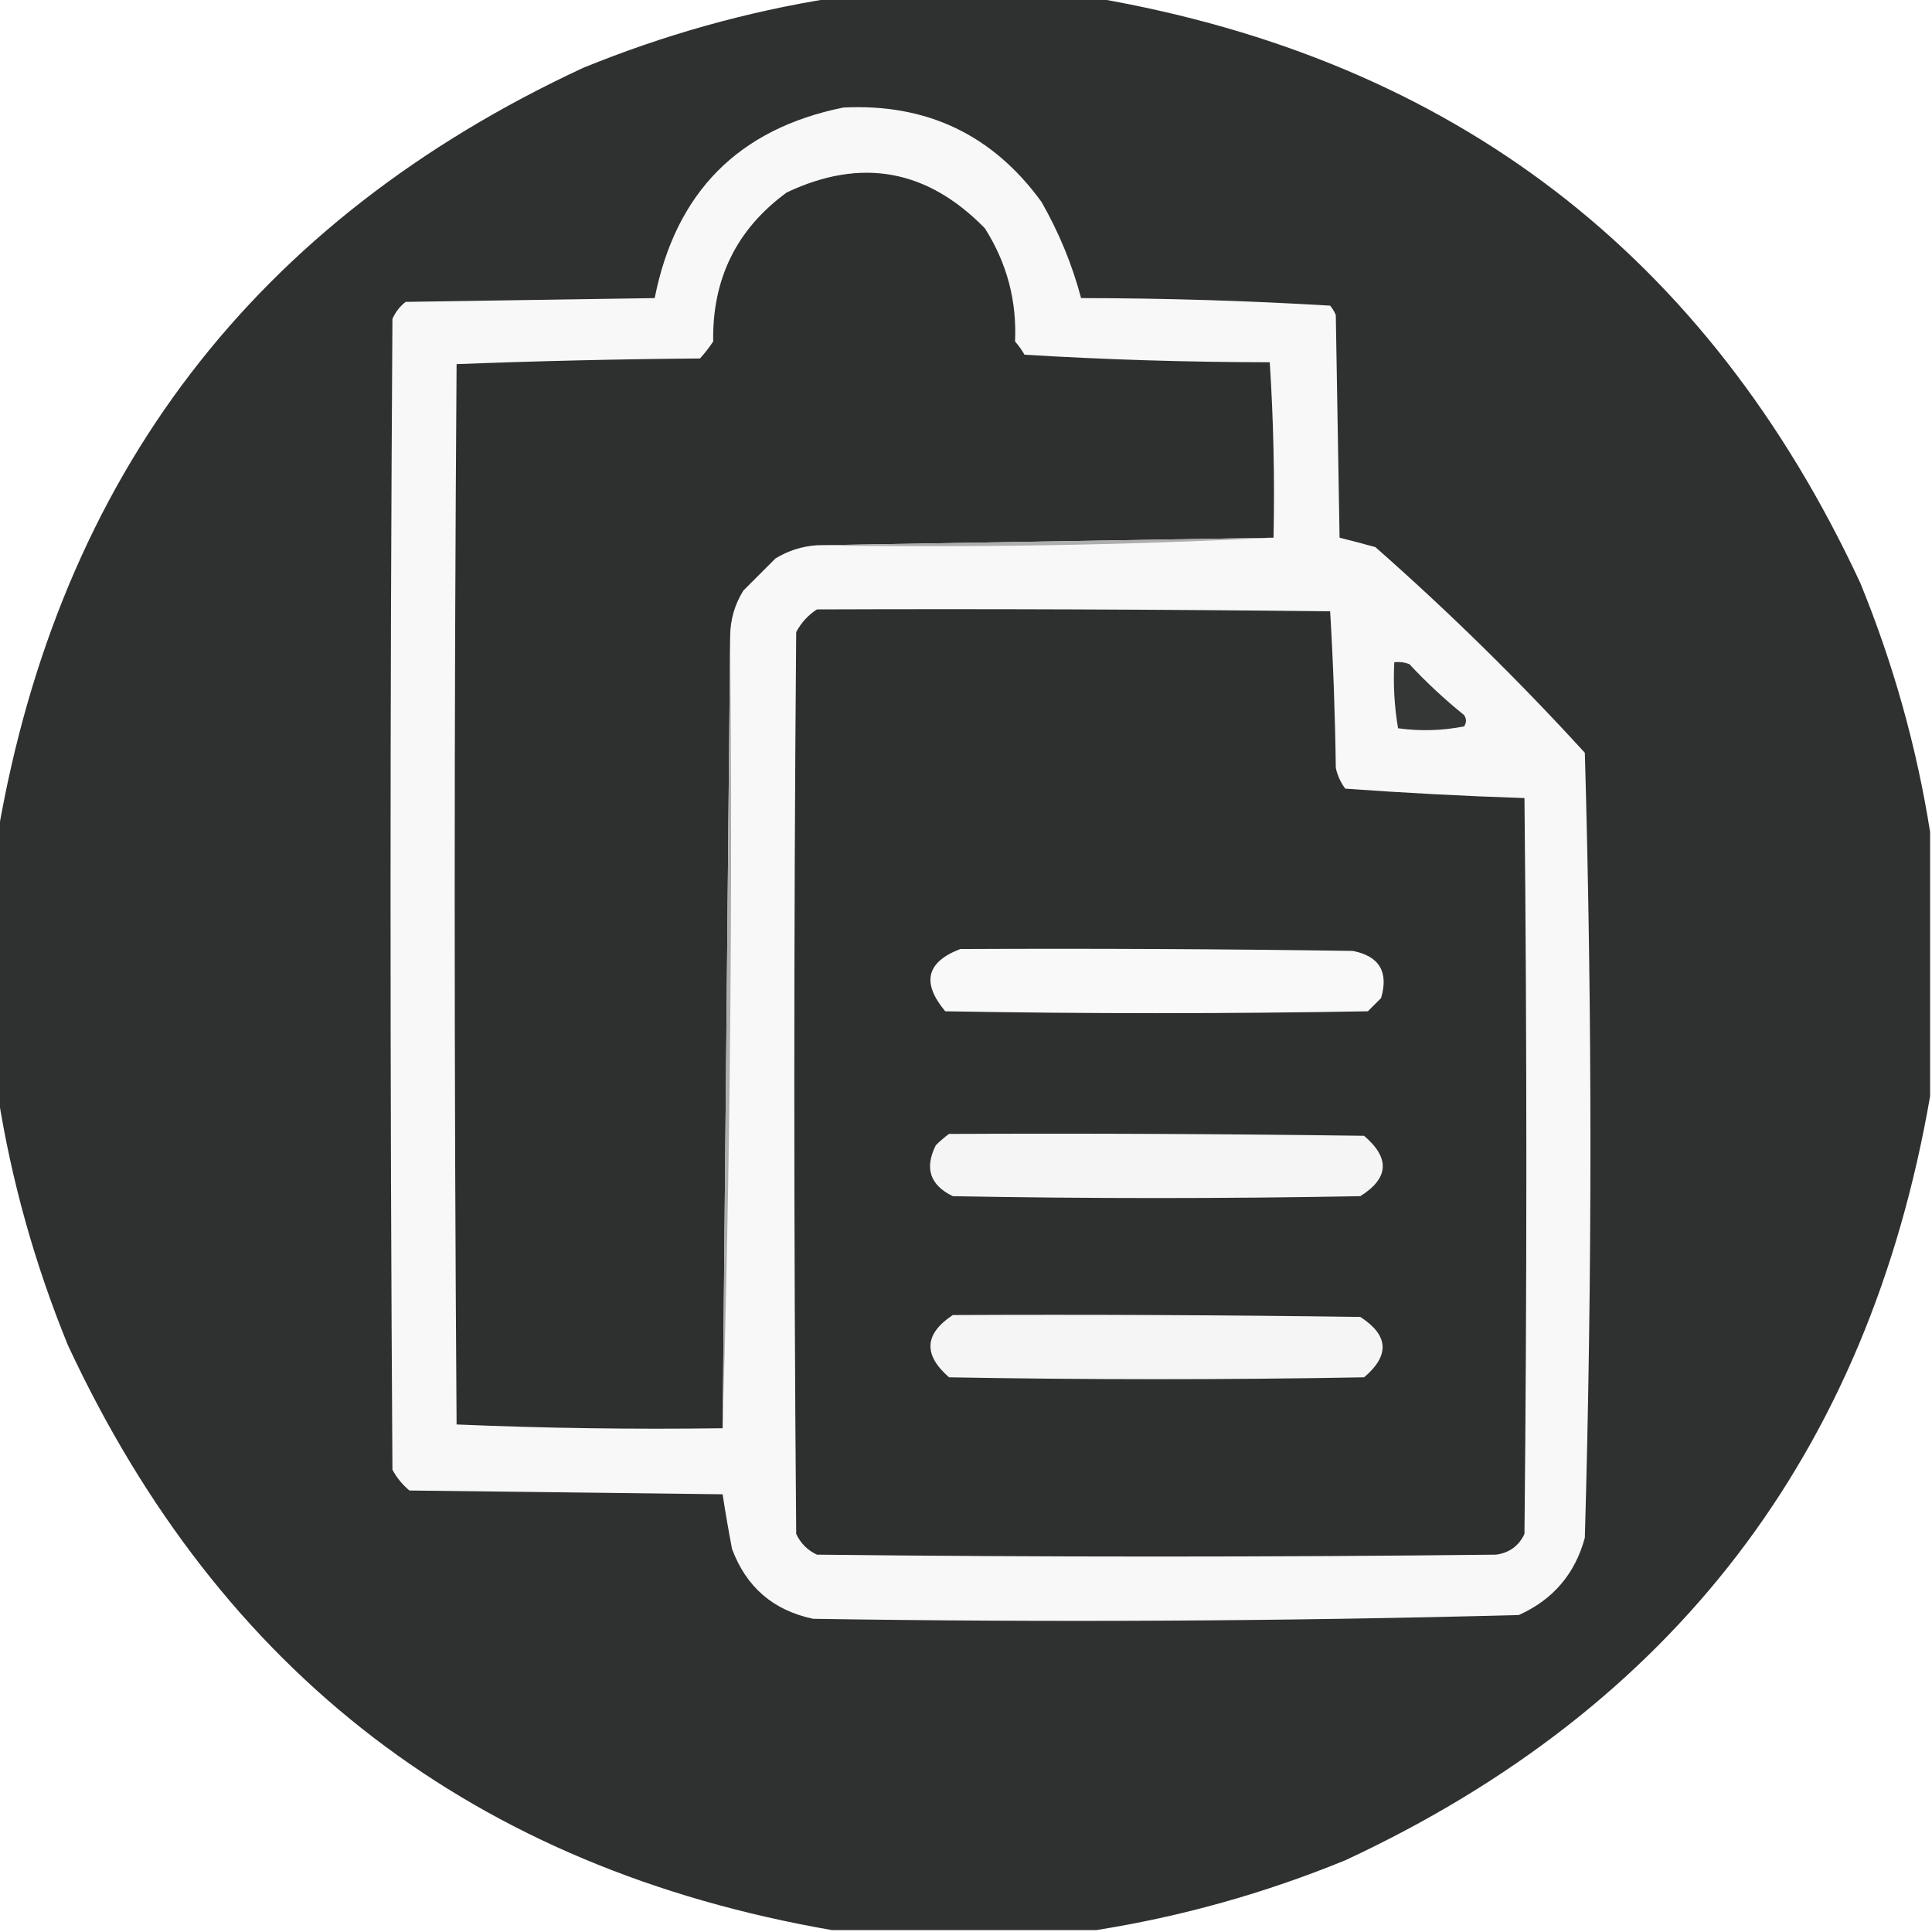
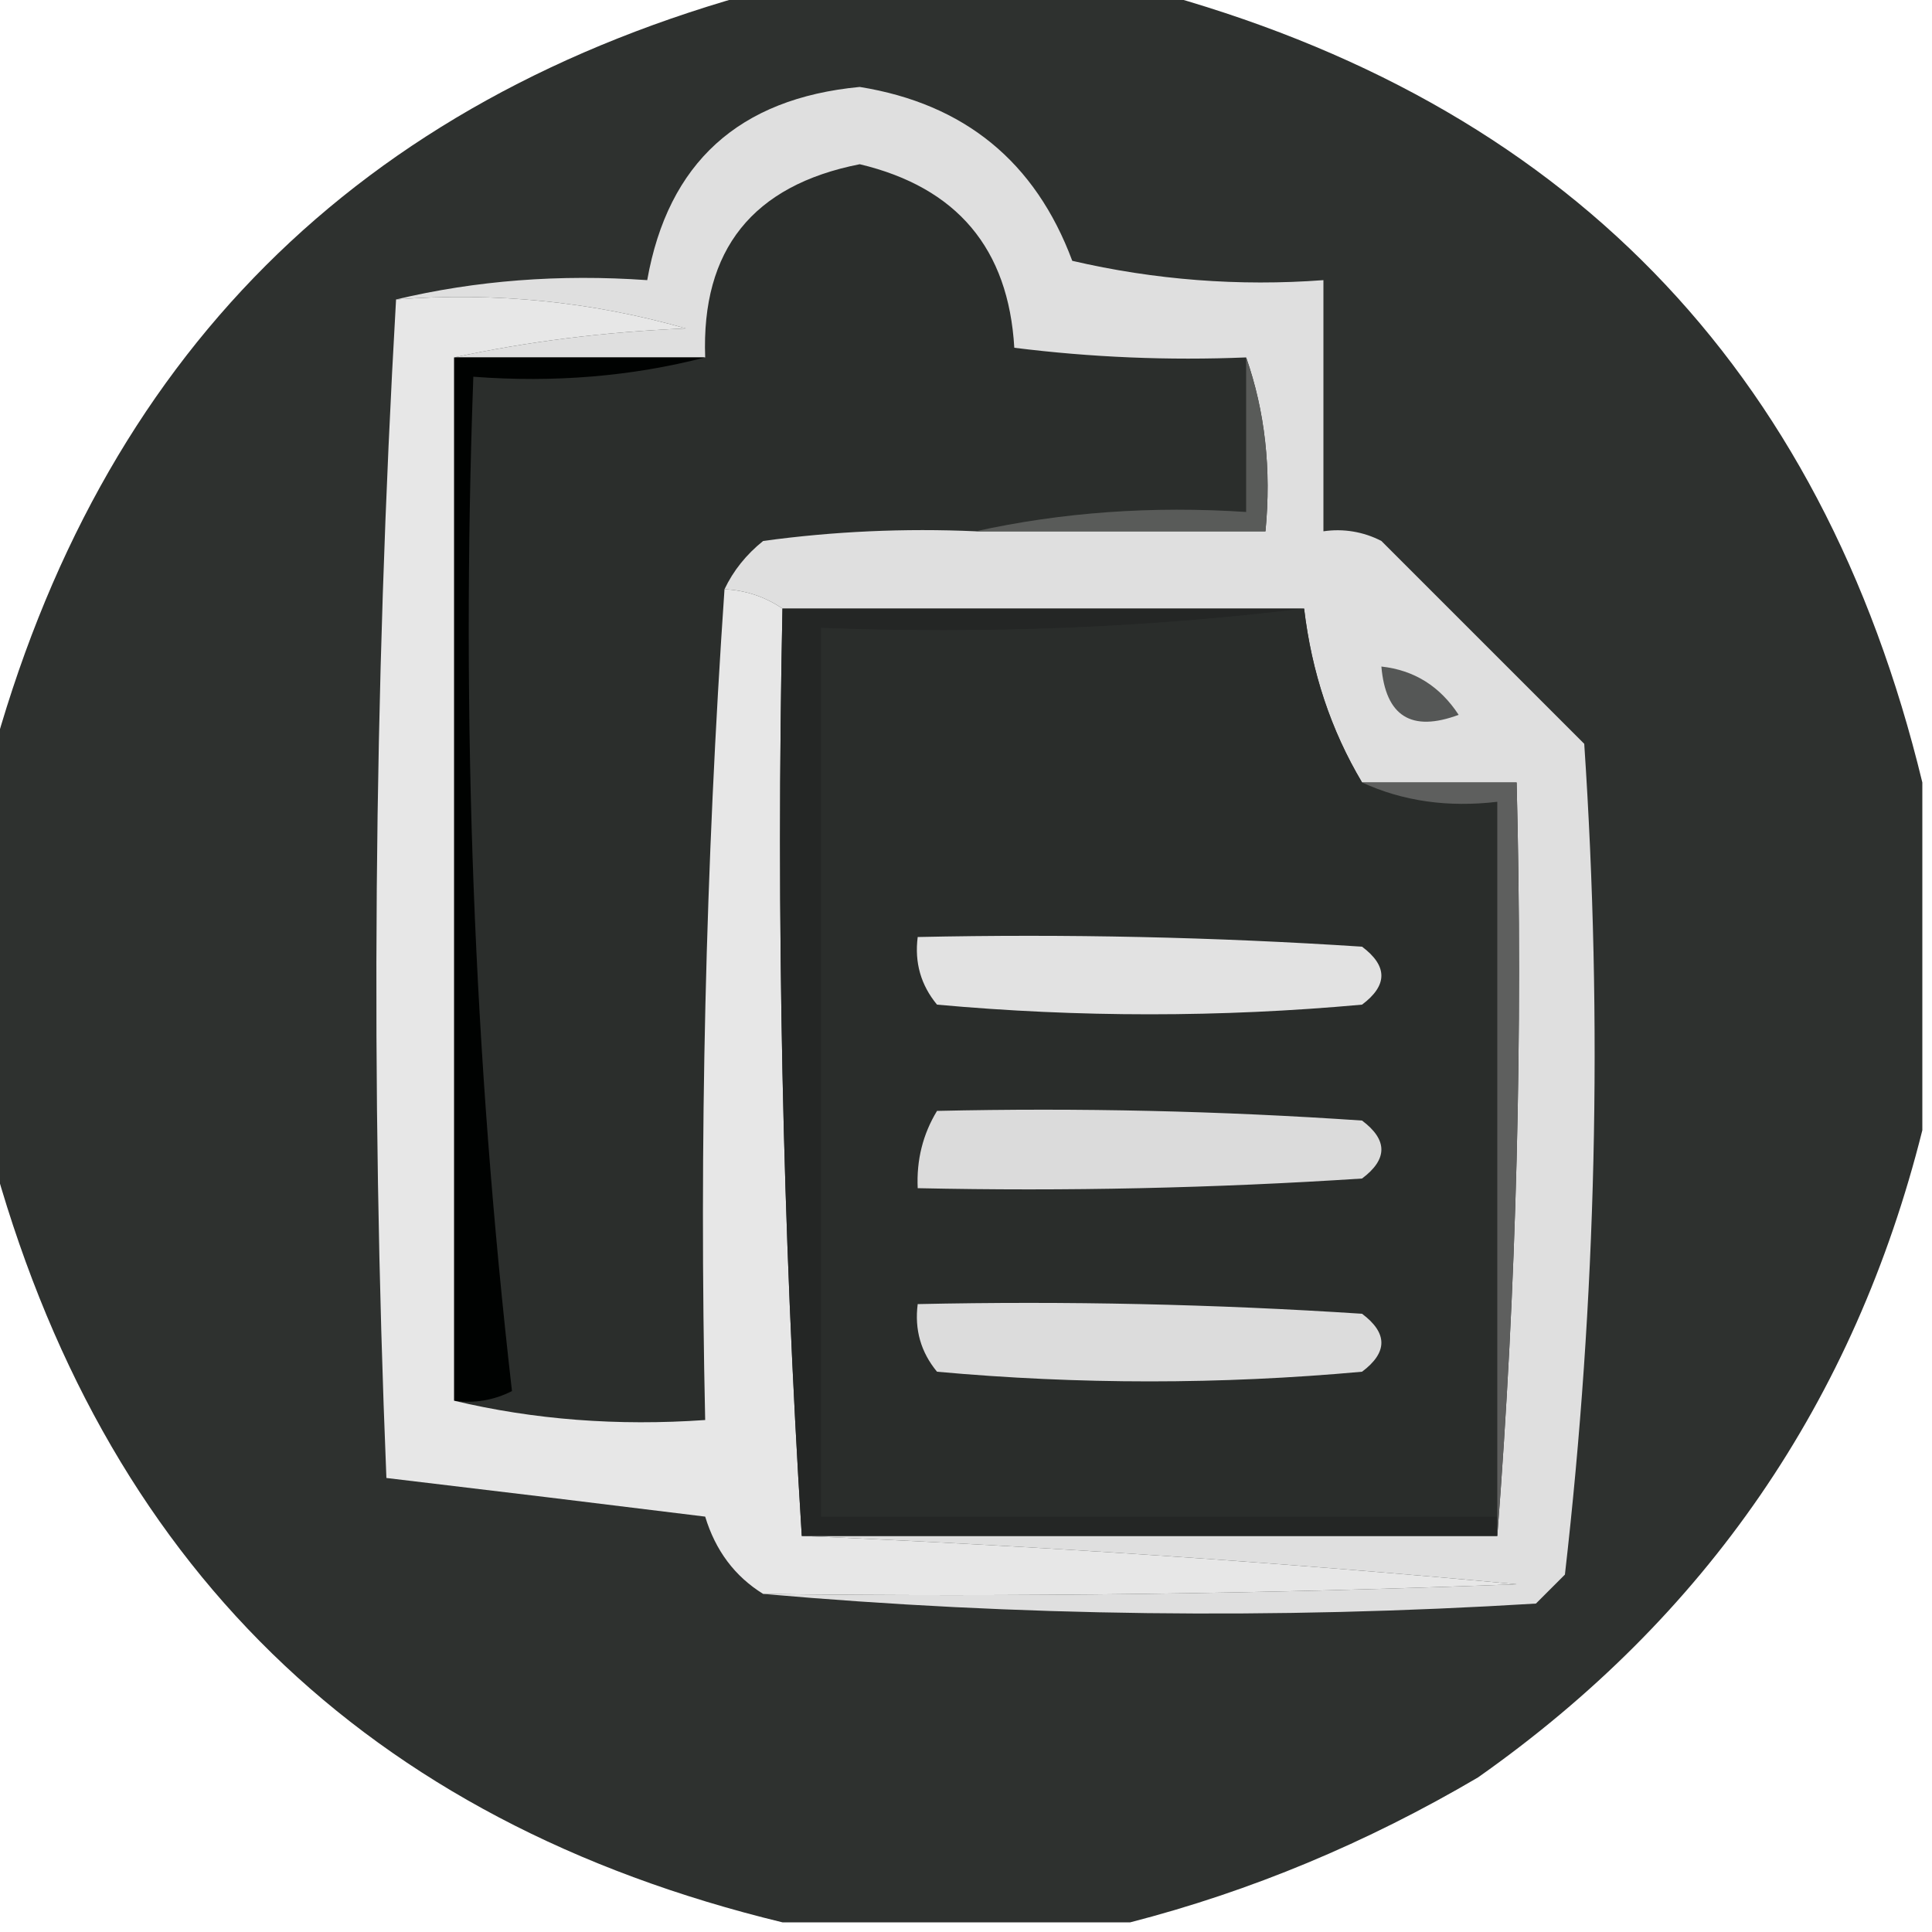
- <svg xmlns="http://www.w3.org/2000/svg" version="1.1" width="512px" height="512px" style="shape-rendering:geometricPrecision; text-rendering:geometricPrecision; image-rendering:optimizeQuality; fill-rule:evenodd; clip-rule:evenodd">
-   <g>
-     <path style="opacity:0.993" fill="#2d302e" d="M 220.5,-0.5 C 243.833,-0.5 267.167,-0.5 290.5,-0.5C 385.041,15.879 452.541,67.545 493,154.5C 501.754,175.908 507.92,197.908 511.5,220.5C 511.5,243.833 511.5,267.167 511.5,290.5C 495.121,385.041 443.455,452.541 356.5,493C 335.092,501.754 313.092,507.92 290.5,511.5C 267.167,511.5 243.833,511.5 220.5,511.5C 125.959,495.121 58.459,443.455 18,356.5C 9.246,335.092 3.08,313.092 -0.5,290.5C -0.5,267.167 -0.5,243.833 -0.5,220.5C 15.879,125.959 67.545,58.459 154.5,18C 175.908,9.246 197.908,3.08 220.5,-0.5 Z" />
-   </g>
-   <g>
-     <path style="opacity:1" fill="#f8f8f8" d="M 223.5,28.5 C 245.585,27.383 263.085,35.716 276,53.5C 280.641,61.608 284.141,70.108 286.5,79C 308.588,79.021 330.588,79.688 352.5,81C 353.126,81.75 353.626,82.584 354,83.5C 354.333,103.167 354.667,122.833 355,142.5C 358.147,143.278 361.313,144.111 364.5,145C 384.022,162.189 402.522,180.356 420,199.5C 421.977,268.832 421.977,338.166 420,407.5C 417.417,417.085 411.584,423.918 402.5,428C 340.203,429.648 277.87,429.981 215.5,429C 204.954,426.79 197.788,420.623 194,410.5C 193.067,405.641 192.234,400.808 191.5,396C 163.833,395.667 136.167,395.333 108.5,395C 106.641,393.442 105.141,391.609 104,389.5C 103.333,287.833 103.333,186.167 104,84.5C 104.785,82.714 105.951,81.214 107.5,80C 129.5,79.667 151.5,79.333 173.5,79C 179.053,50.947 195.72,34.114 223.5,28.5 Z" />
-   </g>
-   <g>
-     <path style="opacity:1" fill="#2d302e" d="M 337.5,142.5 C 297.069,143.161 256.736,143.828 216.5,144.5C 212.56,144.758 208.893,145.924 205.5,148C 202.667,150.833 199.833,153.667 197,156.5C 194.715,160.187 193.548,164.187 193.5,168.5C 192.83,238.402 192.163,308.402 191.5,378.5C 167.925,378.827 144.425,378.494 121,377.5C 120.333,283.833 120.333,190.167 121,96.5C 142.427,95.672 163.927,95.172 185.5,95C 186.787,93.591 187.954,92.091 189,90.5C 188.74,73.854 195.24,60.688 208.5,51C 228.213,41.675 245.713,44.842 261,60.5C 266.824,69.657 269.49,79.657 269,90.5C 269.956,91.579 270.789,92.745 271.5,94C 293.078,95.312 314.745,95.978 336.5,96C 337.491,111.422 337.824,126.922 337.5,142.5 Z" />
-   </g>
-   <g>
-     <path style="opacity:1" fill="#adaead" d="M 337.5,142.5 C 297.514,144.494 257.18,145.161 216.5,144.5C 256.736,143.828 297.069,143.161 337.5,142.5 Z" />
-   </g>
-   <g>
-     <path style="opacity:1" fill="#2d302e" d="M 216.5,161.5 C 261.835,161.333 307.168,161.5 352.5,162C 353.324,175.758 353.824,189.592 354,203.5C 354.45,205.519 355.283,207.352 356.5,209C 372.316,210.144 388.149,210.977 404,211.5C 404.667,276.5 404.667,341.5 404,406.5C 402.52,409.663 400.02,411.496 396.5,412C 336.5,412.667 276.5,412.667 216.5,412C 214,410.833 212.167,409 211,406.5C 210.333,326.833 210.333,247.167 211,167.5C 212.36,164.977 214.193,162.977 216.5,161.5 Z" />
-   </g>
-   <g>
-     <path style="opacity:1" fill="#adaead" d="M 193.5,168.5 C 194.163,238.841 193.497,308.841 191.5,378.5C 192.163,308.402 192.83,238.402 193.5,168.5 Z" />
-   </g>
-   <g>
-     <path style="opacity:1" fill="#343735" d="M 369.5,175.5 C 370.873,175.343 372.207,175.51 373.5,176C 378.032,180.867 382.866,185.367 388,189.5C 388.667,190.5 388.667,191.5 388,192.5C 382.25,193.641 376.416,193.807 370.5,193C 369.525,187.259 369.192,181.425 369.5,175.5 Z" />
-   </g>
-   <g>
-     <path style="opacity:1" fill="#f9f9f9" d="M 254.5,251.5 C 289.168,251.333 323.835,251.5 358.5,252C 365.54,253.384 368.04,257.551 366,264.5C 364.833,265.667 363.667,266.833 362.5,268C 325.167,268.667 287.833,268.667 250.5,268C 244.166,260.427 245.5,254.927 254.5,251.5 Z" />
-   </g>
-   <g>
-     <path style="opacity:1" fill="#f5f5f5" d="M 251.5,300.5 C 288.168,300.333 324.835,300.5 361.5,301C 368.413,306.908 368.08,312.241 360.5,317C 324.5,317.667 288.5,317.667 252.5,317C 246.456,314.068 244.956,309.568 248,303.5C 249.145,302.364 250.312,301.364 251.5,300.5 Z" />
-   </g>
-   <g>
-     <path style="opacity:1" fill="#f5f5f5" d="M 252.5,348.5 C 288.502,348.333 324.502,348.5 360.5,349C 368.024,353.864 368.357,359.197 361.5,365C 324.833,365.667 288.167,365.667 251.5,365C 244.622,358.997 244.956,353.497 252.5,348.5 Z" />
-   </g>
+ <svg xmlns="http://www.w3.org/2000/svg" width="100" height="100" style="shape-rendering:geometricPrecision;text-rendering:geometricPrecision;image-rendering:optimizeQuality;fill-rule:evenodd;clip-rule:evenodd">
+   <path fill="#2b2e2c" d="M39.5-.5h20q32.17 8.67 40 41v18q-5.265 21.018-23 33.5-8.649 5.09-18 7.5h-18q-32.335-7.834-41-40v-20Q8 8 39.5-.5" style="opacity:.983" />
+   <path fill="#2b2e2c" d="M64.5 18.5v8q-7.295-.48-14 1a61 61 0 0 0-11 .5q-1.32 1.063-2 2.5a474 474 0 0 0-1 43q-6.799.477-13-1a4.93 4.93 0 0 0 3-.5q-2.967-25.894-2-52.5 6.303.475 12-1-.307-8.364 8-10 7.551 1.8 8 9.5 5.979.749 12 .5" style="opacity:1" />
+   <path fill="#dfdfdf" d="M39.5 82.5q19.506.25 39-.5a735 735 0 0 0-37-2.5h36a381 381 0 0 0 1-39h-8q-2.415-4.055-3-9h-27a5.73 5.73 0 0 0-3-1q.68-1.437 2-2.5a61 61 0 0 1 11-.5h15q.465-4.82-1-9a72.4 72.4 0 0 1-12-.5q-.449-7.7-8-9.5-8.307 1.636-8 10h-13q5.718-1.236 12-1.5-7.308-2.084-15-1.5 6.201-1.477 13-1 1.616-9.11 11-10 8.135 1.313 11 9a43.1 43.1 0 0 0 13 1v13a4.93 4.93 0 0 1 3 .5L82 38.5q1.448 21.64-1 43L79.5 83q-20.26 1.24-40-.5" style="opacity:1" />
+   <path fill="#000201" d="M23.5 18.5h13q-5.697 1.475-12 1-.967 26.606 2 52.5a4.93 4.93 0 0 1-3 .5z" style="opacity:1" />
+   <path fill="#595b59" d="M64.5 18.5q1.465 4.18 1 9h-15q6.705-1.48 14-1z" style="opacity:1" />
+   <path fill="#e7e7e7" d="M20.5 15.5q7.692-.584 15 1.5-6.282.264-12 1.5v54q6.201 1.477 13 1a474 474 0 0 1 1-43 5.73 5.73 0 0 1 3 1 577 577 0 0 0 1 48 735 735 0 0 1 37 2.5q-19.494.75-39 .5-2.198-1.359-3-4a3172 3172 0 0 0-16.5-2 622 622 0 0 1 .5-61" style="opacity:1" />
+   <path fill="#2a2d2b" d="M67.5 31.5q.585 4.945 3 9 3.16 1.453 7 1v37h-35v-46q12.775.49 25-1" style="opacity:1" />
+   <path fill="#555756" d="M71.5 34.5q2.544.278 4 2.5-3.667 1.364-4-2.5" style="opacity:1" />
+   <path fill="#242625" d="M40.5 31.5h27q-12.225 1.49-25 1v46h35v1h-36a577 577 0 0 1-1-48" style="opacity:1" />
+   <path fill="#5e5f5e" d="M70.5 40.5h8a381 381 0 0 1-1 39v-38q-3.84.453-7-1" style="opacity:1" />
+   <path fill="#e2e2e2" d="M47.5 48.5q11.51-.25 23 .5 2 1.5 0 3-11 1-22 0-1.255-1.517-1-3.5" style="opacity:1" />
+   <path fill="#dbdbdb" d="M48.5 57.5q11.01-.25 22 .5 2 1.5 0 3-11.49.75-23 .5-.1-2.188 1-4" style="opacity:1" />
+   <path fill="#dcdcdc" d="M47.5 67.5q11.51-.25 23 .5 2 1.5 0 3-11 1-22 0-1.255-1.517-1-3.5" style="opacity:1" />
</svg>
